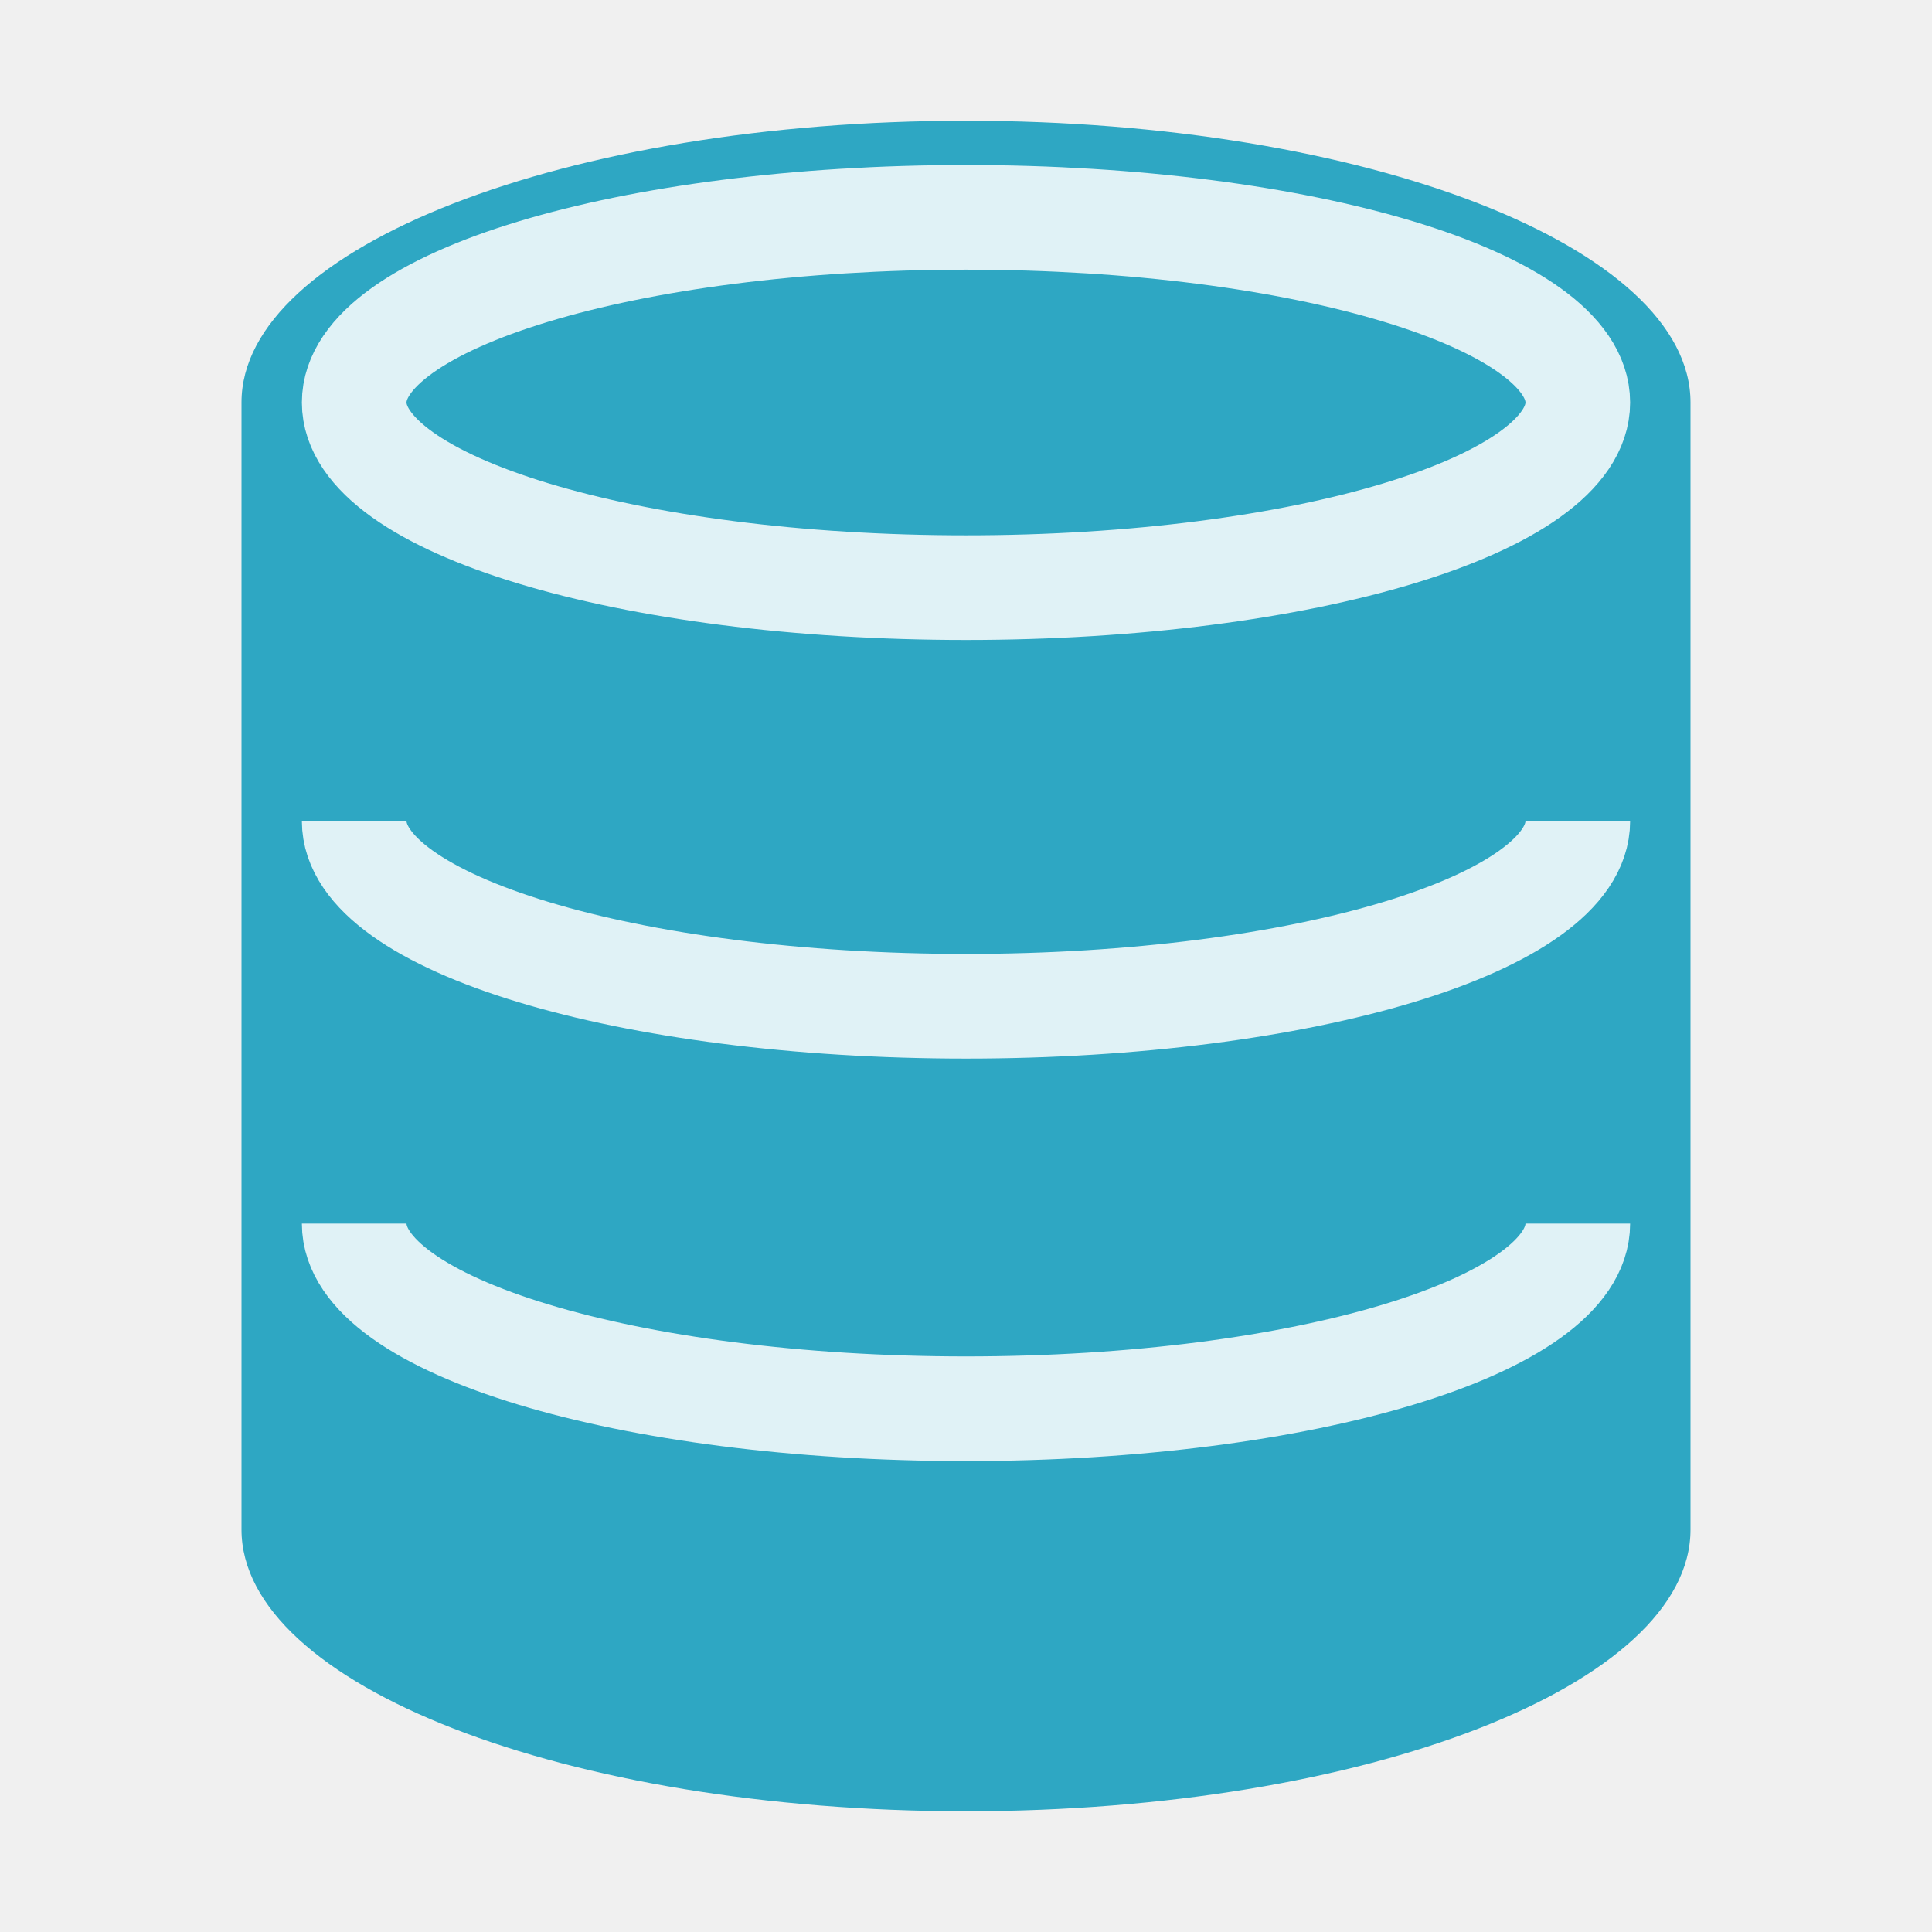
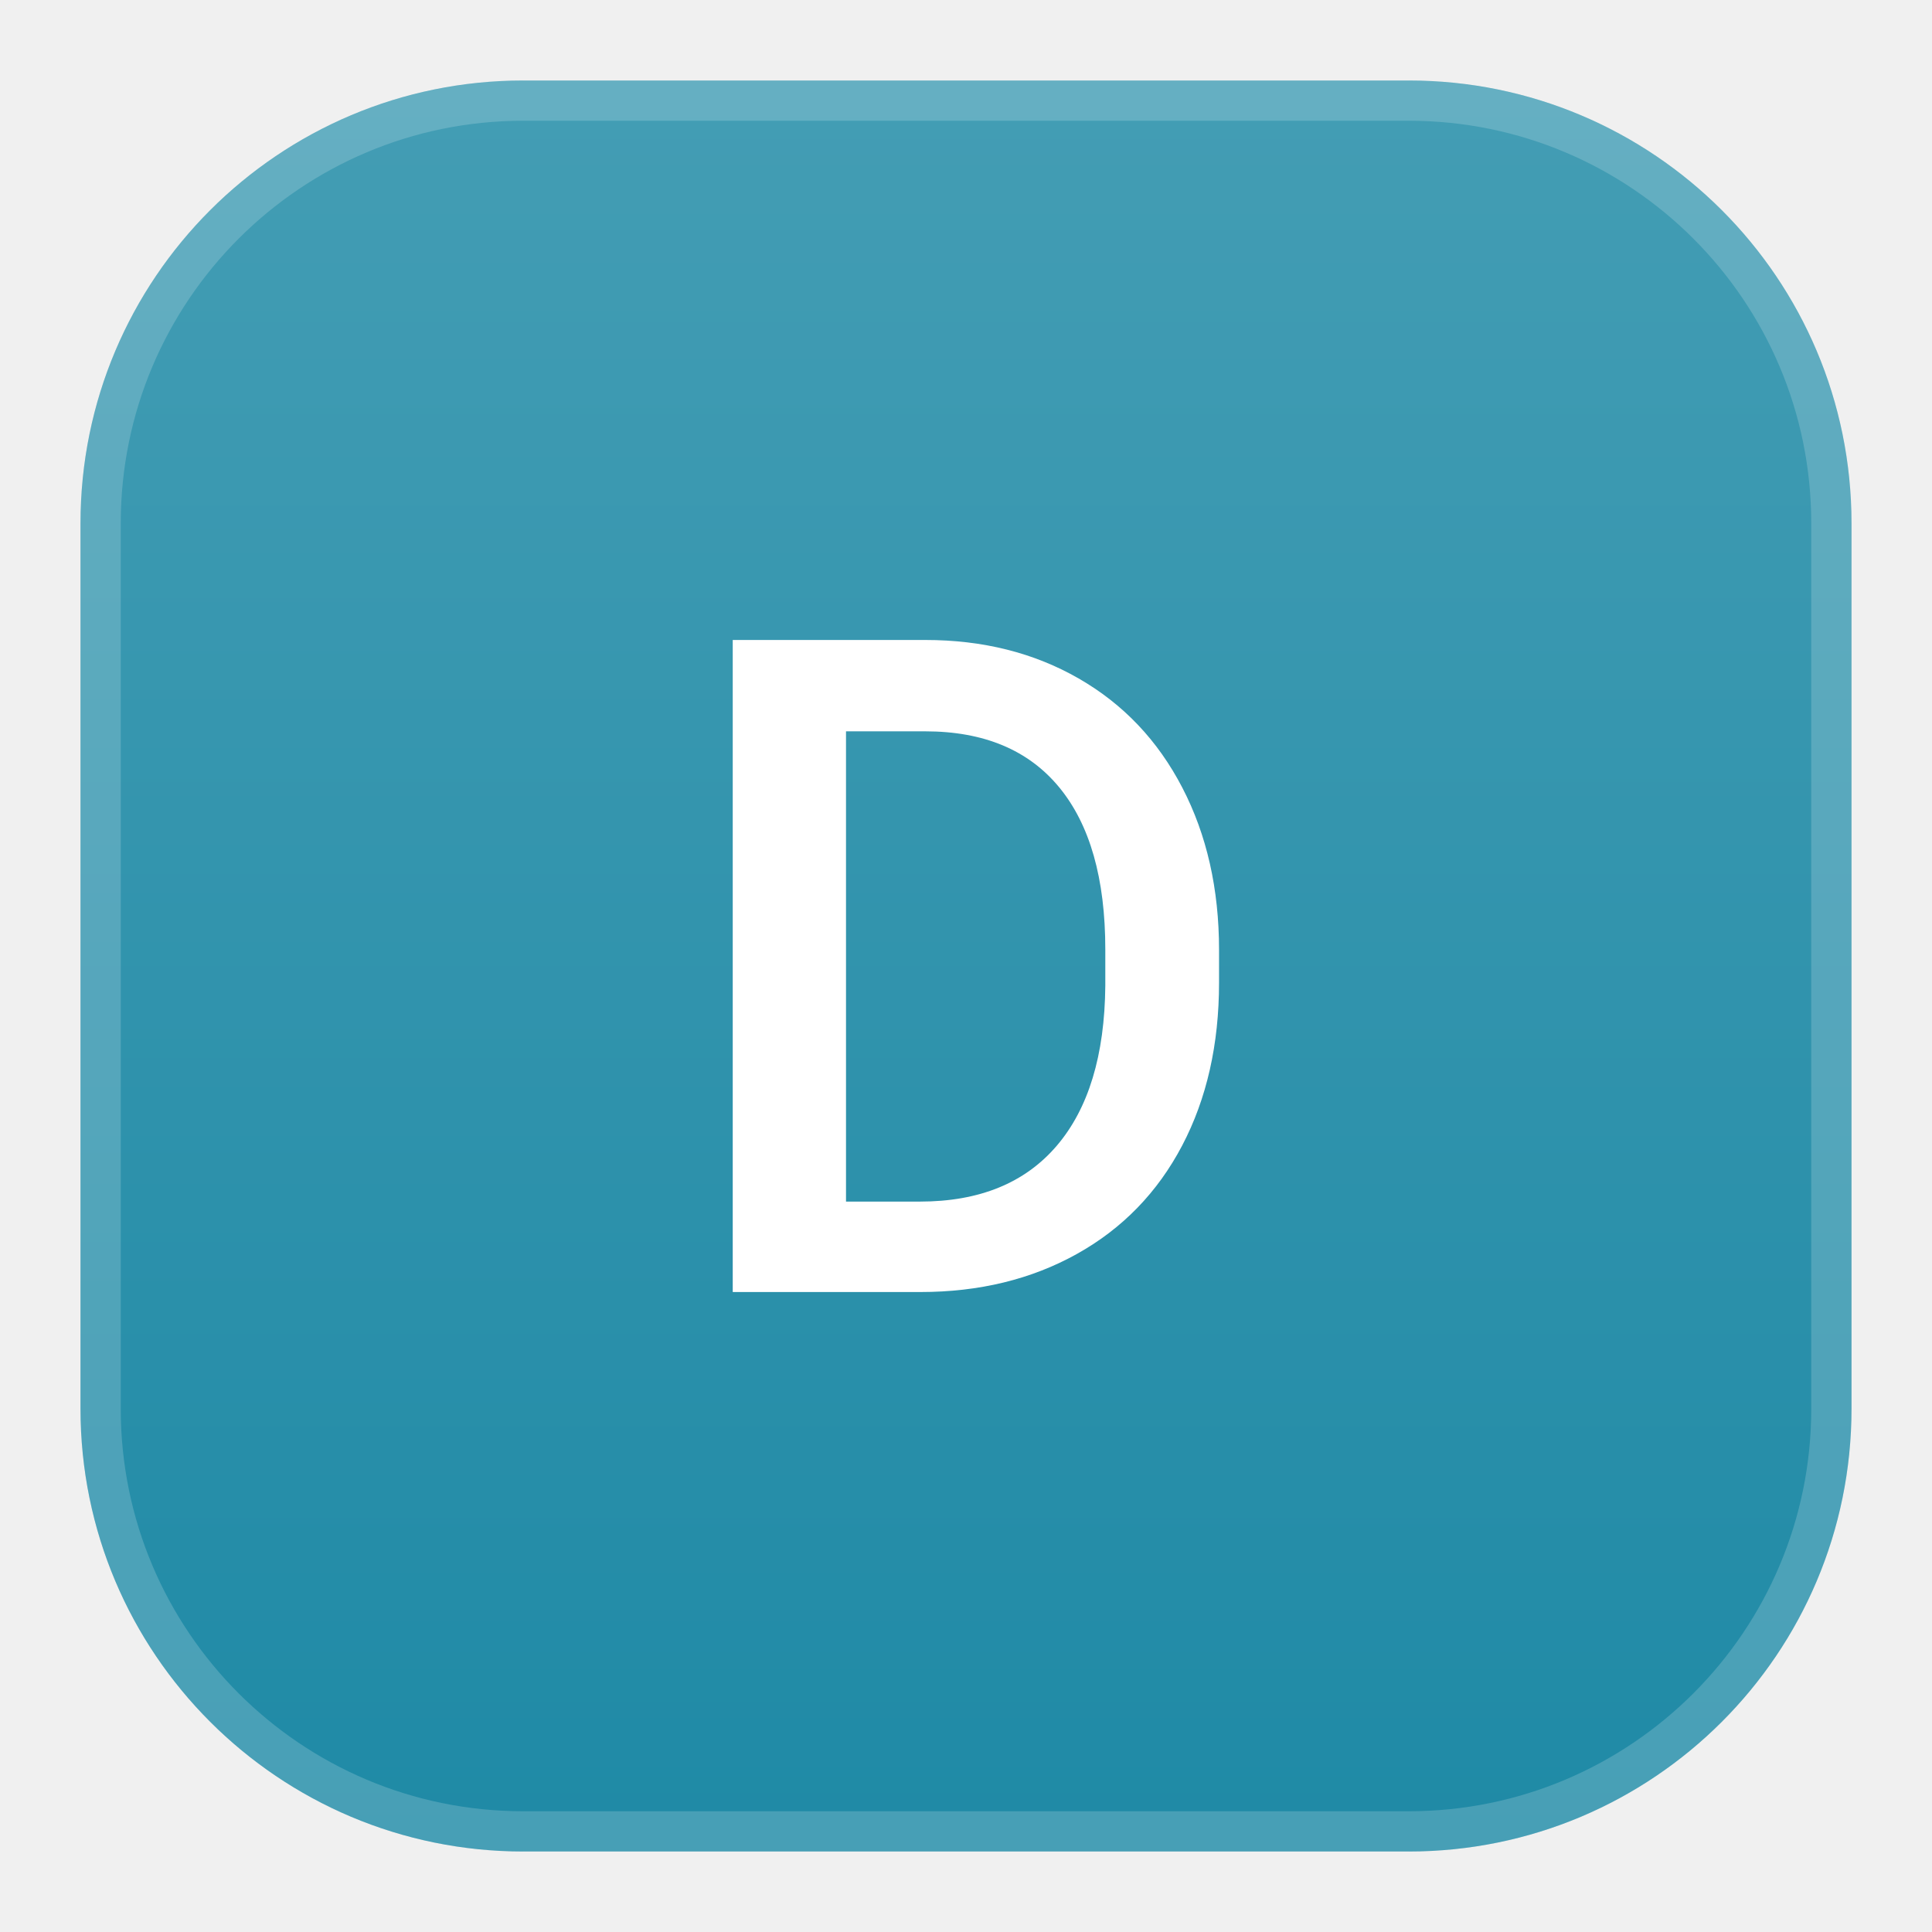
<svg xmlns="http://www.w3.org/2000/svg" width="64" height="64" viewBox="0 0 24 24">
-   <path fill="#2EA7C3" d="M12 1.5c-4.97 0-9 1.57-9 3.5v14c0 1.93 4.03 3.5 9 3.5s9-1.57 9-3.5V5c0-1.93-4.03-3.5-9-3.5z" />
-   <g fill="none" stroke="#fff" stroke-opacity=".85" stroke-width="1.3">
-     <ellipse cx="12" cy="5" rx="7.6" ry="2.3" />
-     <path d="M4.4 10.2c0 1.27 3.4 2.3 7.6 2.3s7.6-1.03 7.6-2.3M4.4 15.2c0 1.27 3.4 2.3 7.6 2.3s7.6-1.03 7.6-2.3" />
+   <defs>
+     <linearGradient id="g" x1="0" y1="0" x2="0" y2="1">
+       <stop offset="0" stop-color="#439DB4" />
+       <stop offset="1" stop-color="#1F8AA6" />
+     </linearGradient>
+   </defs>
+   <rect x="1" y="1" width="22" height="22" rx="5.5" fill="url(#g)" />
+   <rect x="1.25" y="1.25" width="21.5" height="21.5" rx="5.25" fill="none" stroke="#FFFFFF" stroke-opacity="0.18" stroke-width="0.5" />
+   <g fill="#FFFFFF" transform="translate(1.200 1.200) scale(0.9)">
+     <path transform="translate(7.865 16.500) scale(0.01266)" d="M72.3 -0.0L72.3 -710.9L282.2 -710.9Q376.5 -710.9 449.5 -668.9Q522.5 -627.0 562.5 -549.8Q602.5 -472.7 602.5 -373.0L602.5 -337.4Q602.5 -236.3 562.3 -159.7Q522.0 -83.0 447.5 -41.5Q373.0 -0.0 276.9 -0.0L72.3 -0.0ZM195.8 -611.3L195.8 -98.6L276.4 -98.6Q373.5 -98.6 425.5 -159.4Q477.5 -220.2 478.5 -334.0L478.5 -373.5Q478.5 -489.3 428.2 -550.3Q377.9 -611.3 282.2 -611.3L195.8 -611.3Z" />
  </g>
</svg>
